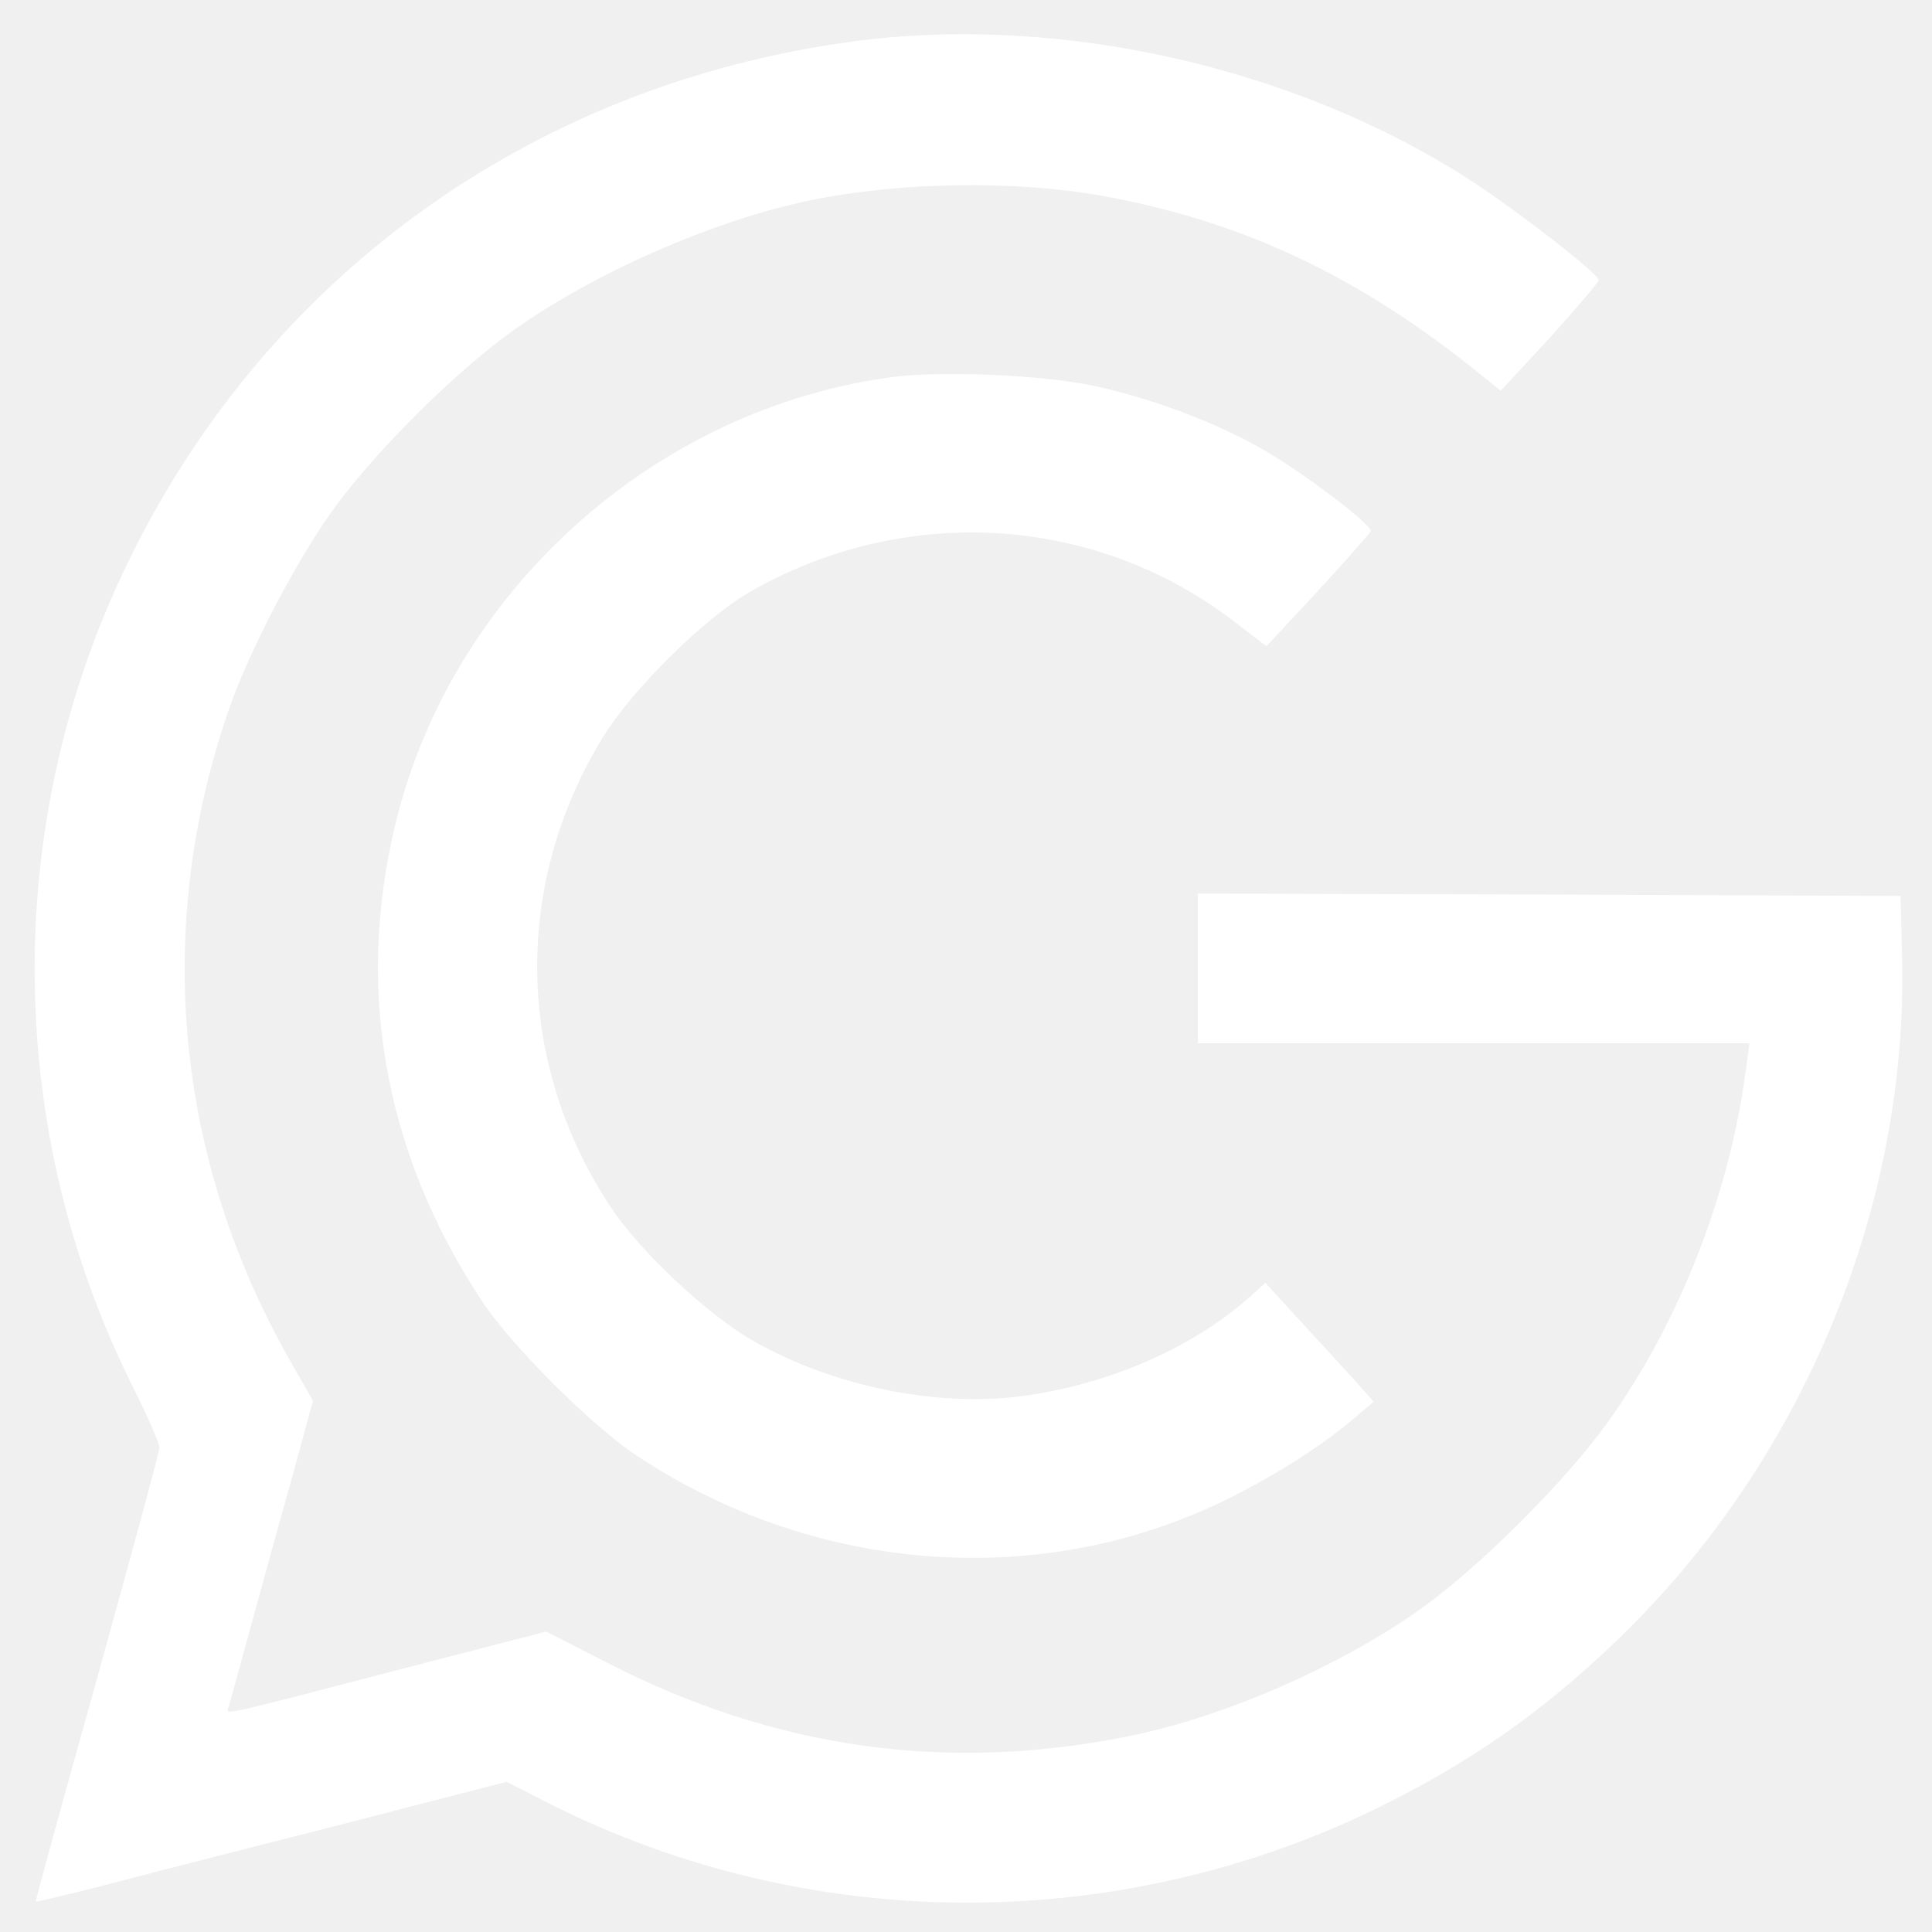
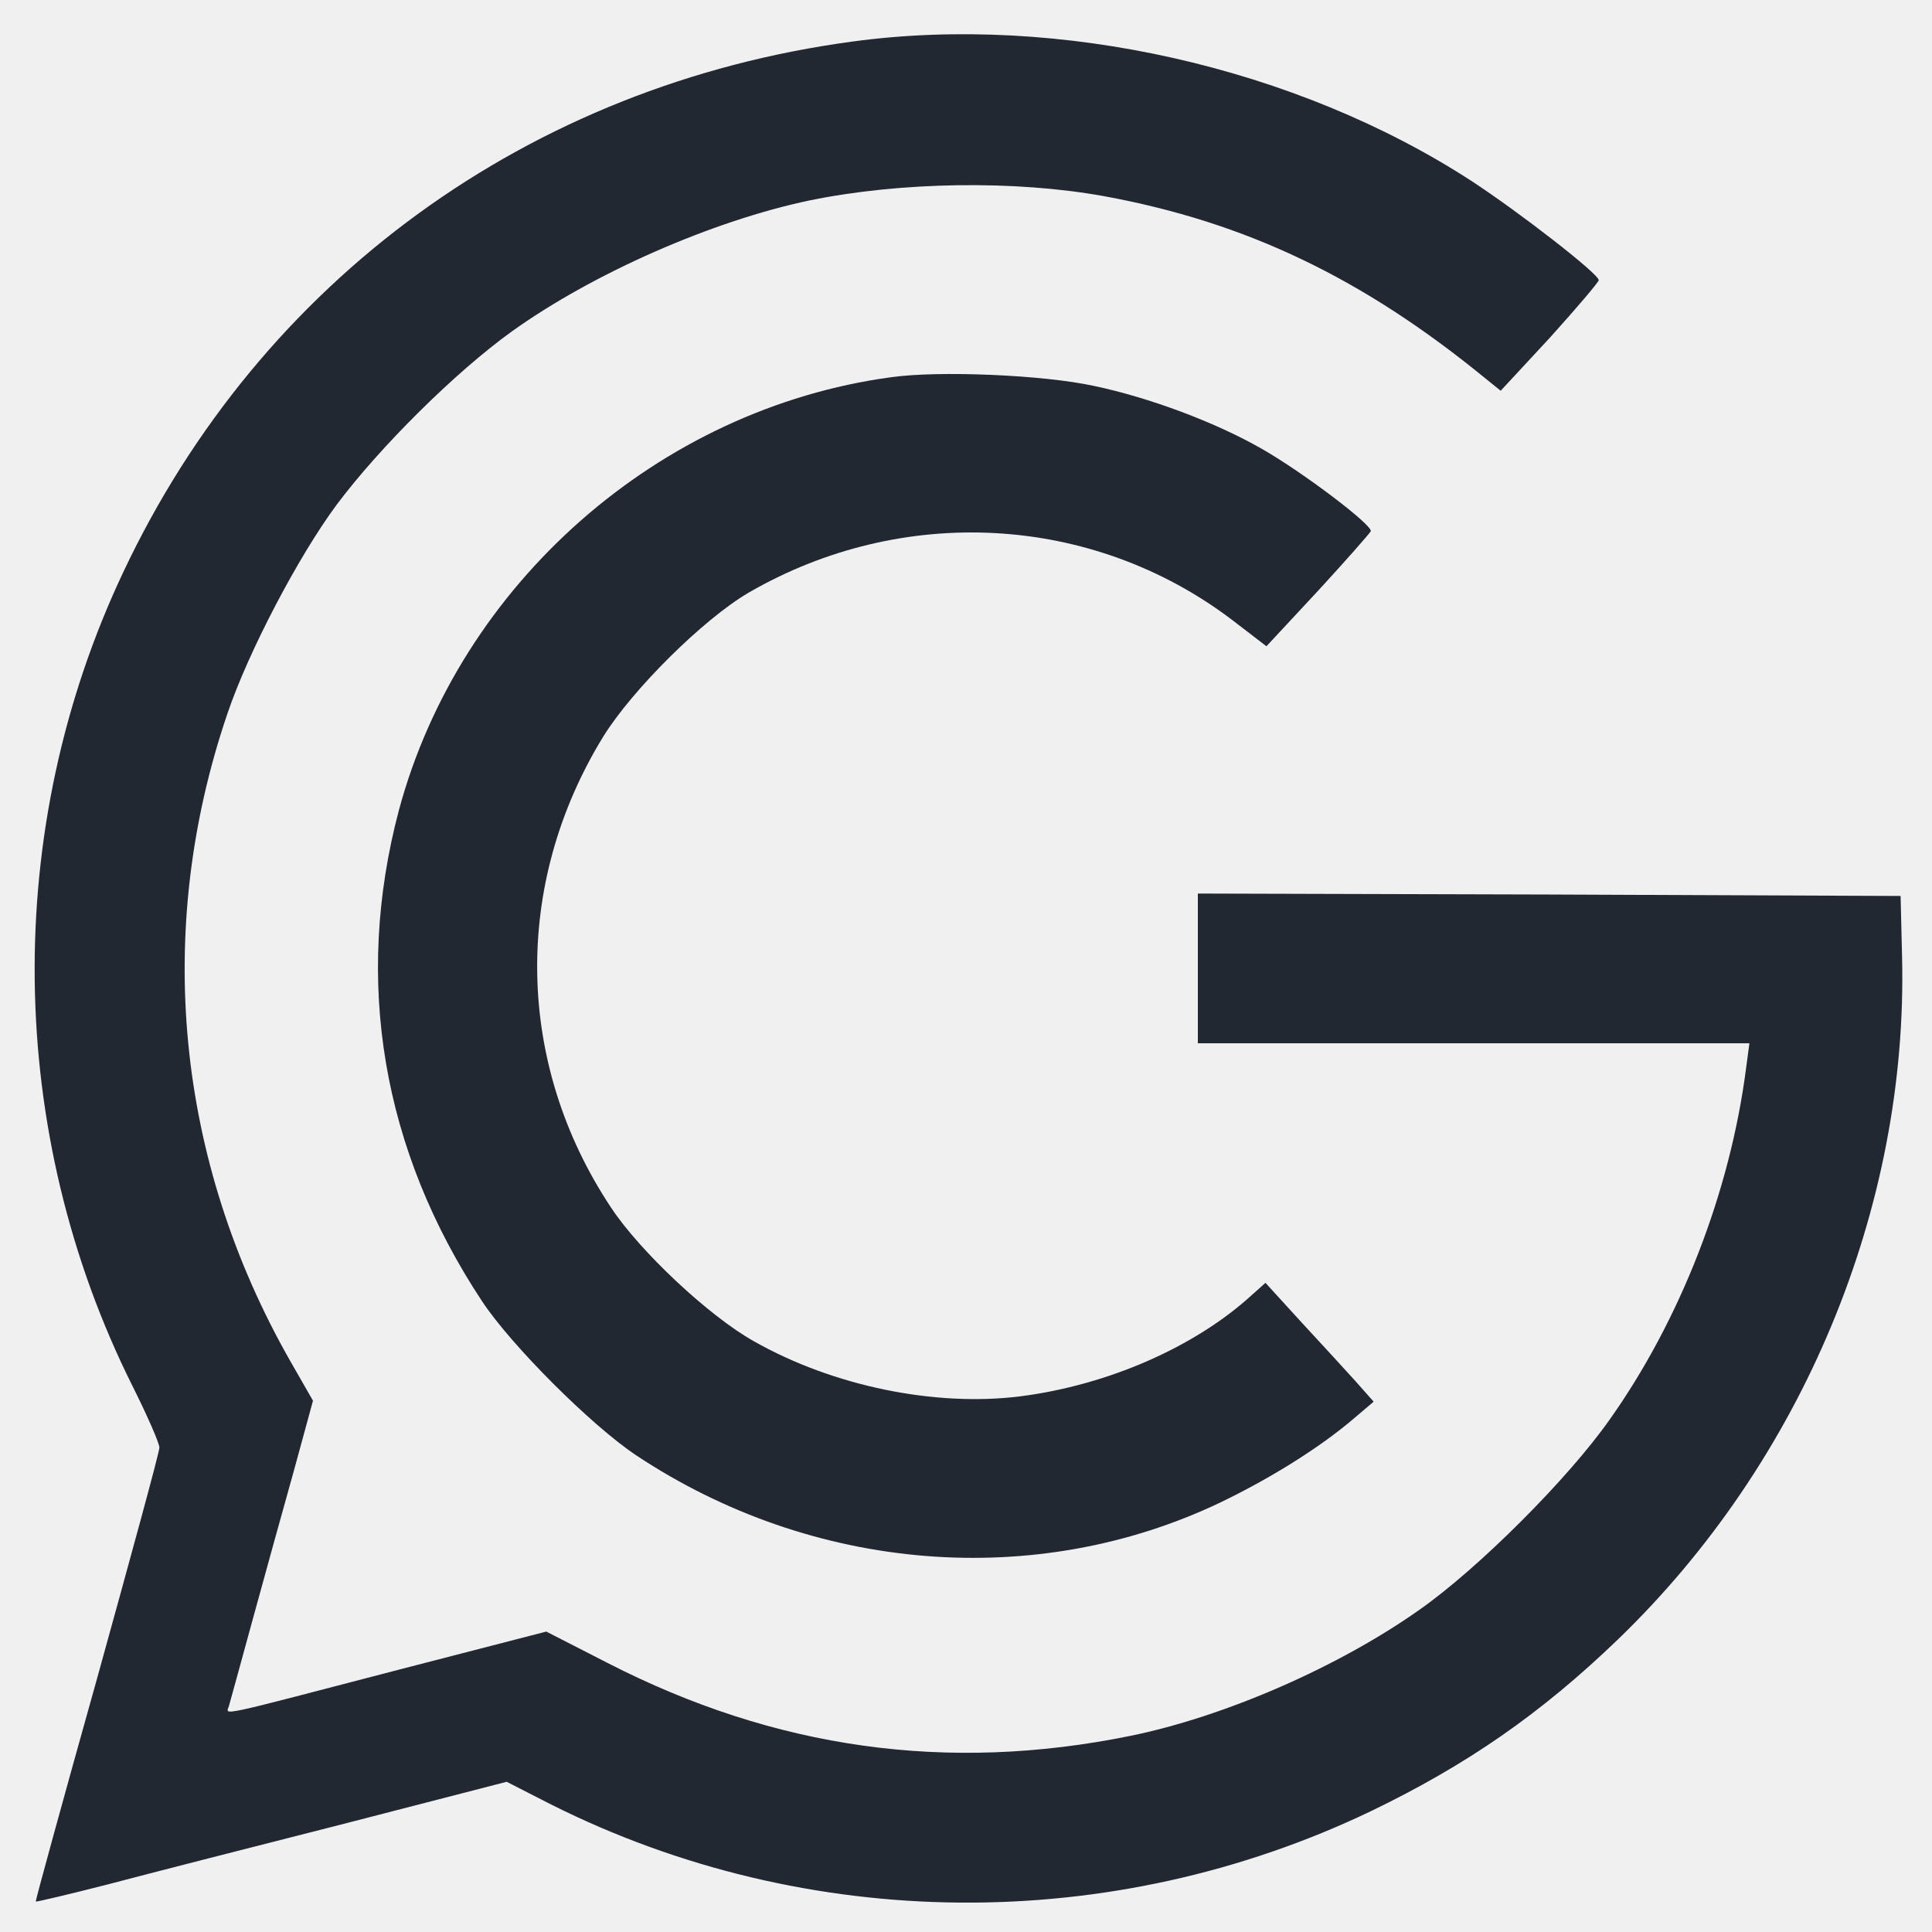
<svg xmlns="http://www.w3.org/2000/svg" version="1.0" width="400pt" height="400pt" viewBox="0 0 400 400" preserveAspectRatio="xMidYMid meet">
-   <g transform="translate(0,400) scale(0.1,-0.1)" fill="#ffffff" stroke="none">
+   <g transform="translate(0,400) scale(0.1,-0.1)" fill="#222831" stroke="none">
    <path d="M1765 3914 c-669 -90 -1225 -494 -1510 -1099 -251 -531 -244 -1159 20 -1686 30 -60 55 -117 55 -126 0 -10 -59 -225 -129 -478 -71 -253 -128 -461 -127 -462 1 -1 69 15 151 36 83 22 302 78 487 125 l337 87 92 -47 c530 -266 1160 -271 1697 -14 199 96 352 202 511 355 383 369 602 895 589 1415 l-3 125 -727 3 -728 2 0 -155 0 -155 571 0 571 0 -7 -52 c-33 -256 -136 -521 -283 -728 -86 -122 -270 -306 -392 -392 -168 -119 -404 -222 -600 -262 -379 -77 -735 -27 -1082 151 l-127 65 -298 -77 c-392 -102 -365 -97 -359 -77 3 10 25 91 50 182 25 91 63 229 85 307 l39 143 -47 82 c-237 416 -283 892 -130 1341 43 127 146 324 226 432 89 119 246 275 363 359 169 121 416 229 616 271 190 39 426 42 609 9 295 -54 537 -170 791 -378 l31 -25 102 110 c55 61 101 115 101 119 0 13 -165 141 -263 205 -363 236 -855 347 -1282 289z" />
    <path d="M1845 3219 c-481 -65 -893 -428 -1019 -896 -94 -354 -35 -704 172 -1017 60 -91 226 -257 319 -319 366 -243 827 -280 1209 -98 106 51 208 115 278 175 l40 34 -39 44 c-21 23 -72 79 -112 122 l-73 80 -28 -25 c-118 -108 -299 -187 -480 -210 -176 -22 -387 21 -551 114 -93 52 -236 186 -296 277 -198 298 -204 669 -16 975 60 97 207 243 301 298 318 184 710 163 999 -55 l73 -56 107 115 c58 63 107 119 109 123 5 12 -140 122 -226 171 -96 55 -233 106 -347 130 -106 23 -321 32 -420 18z" />
  </g>
</svg>
